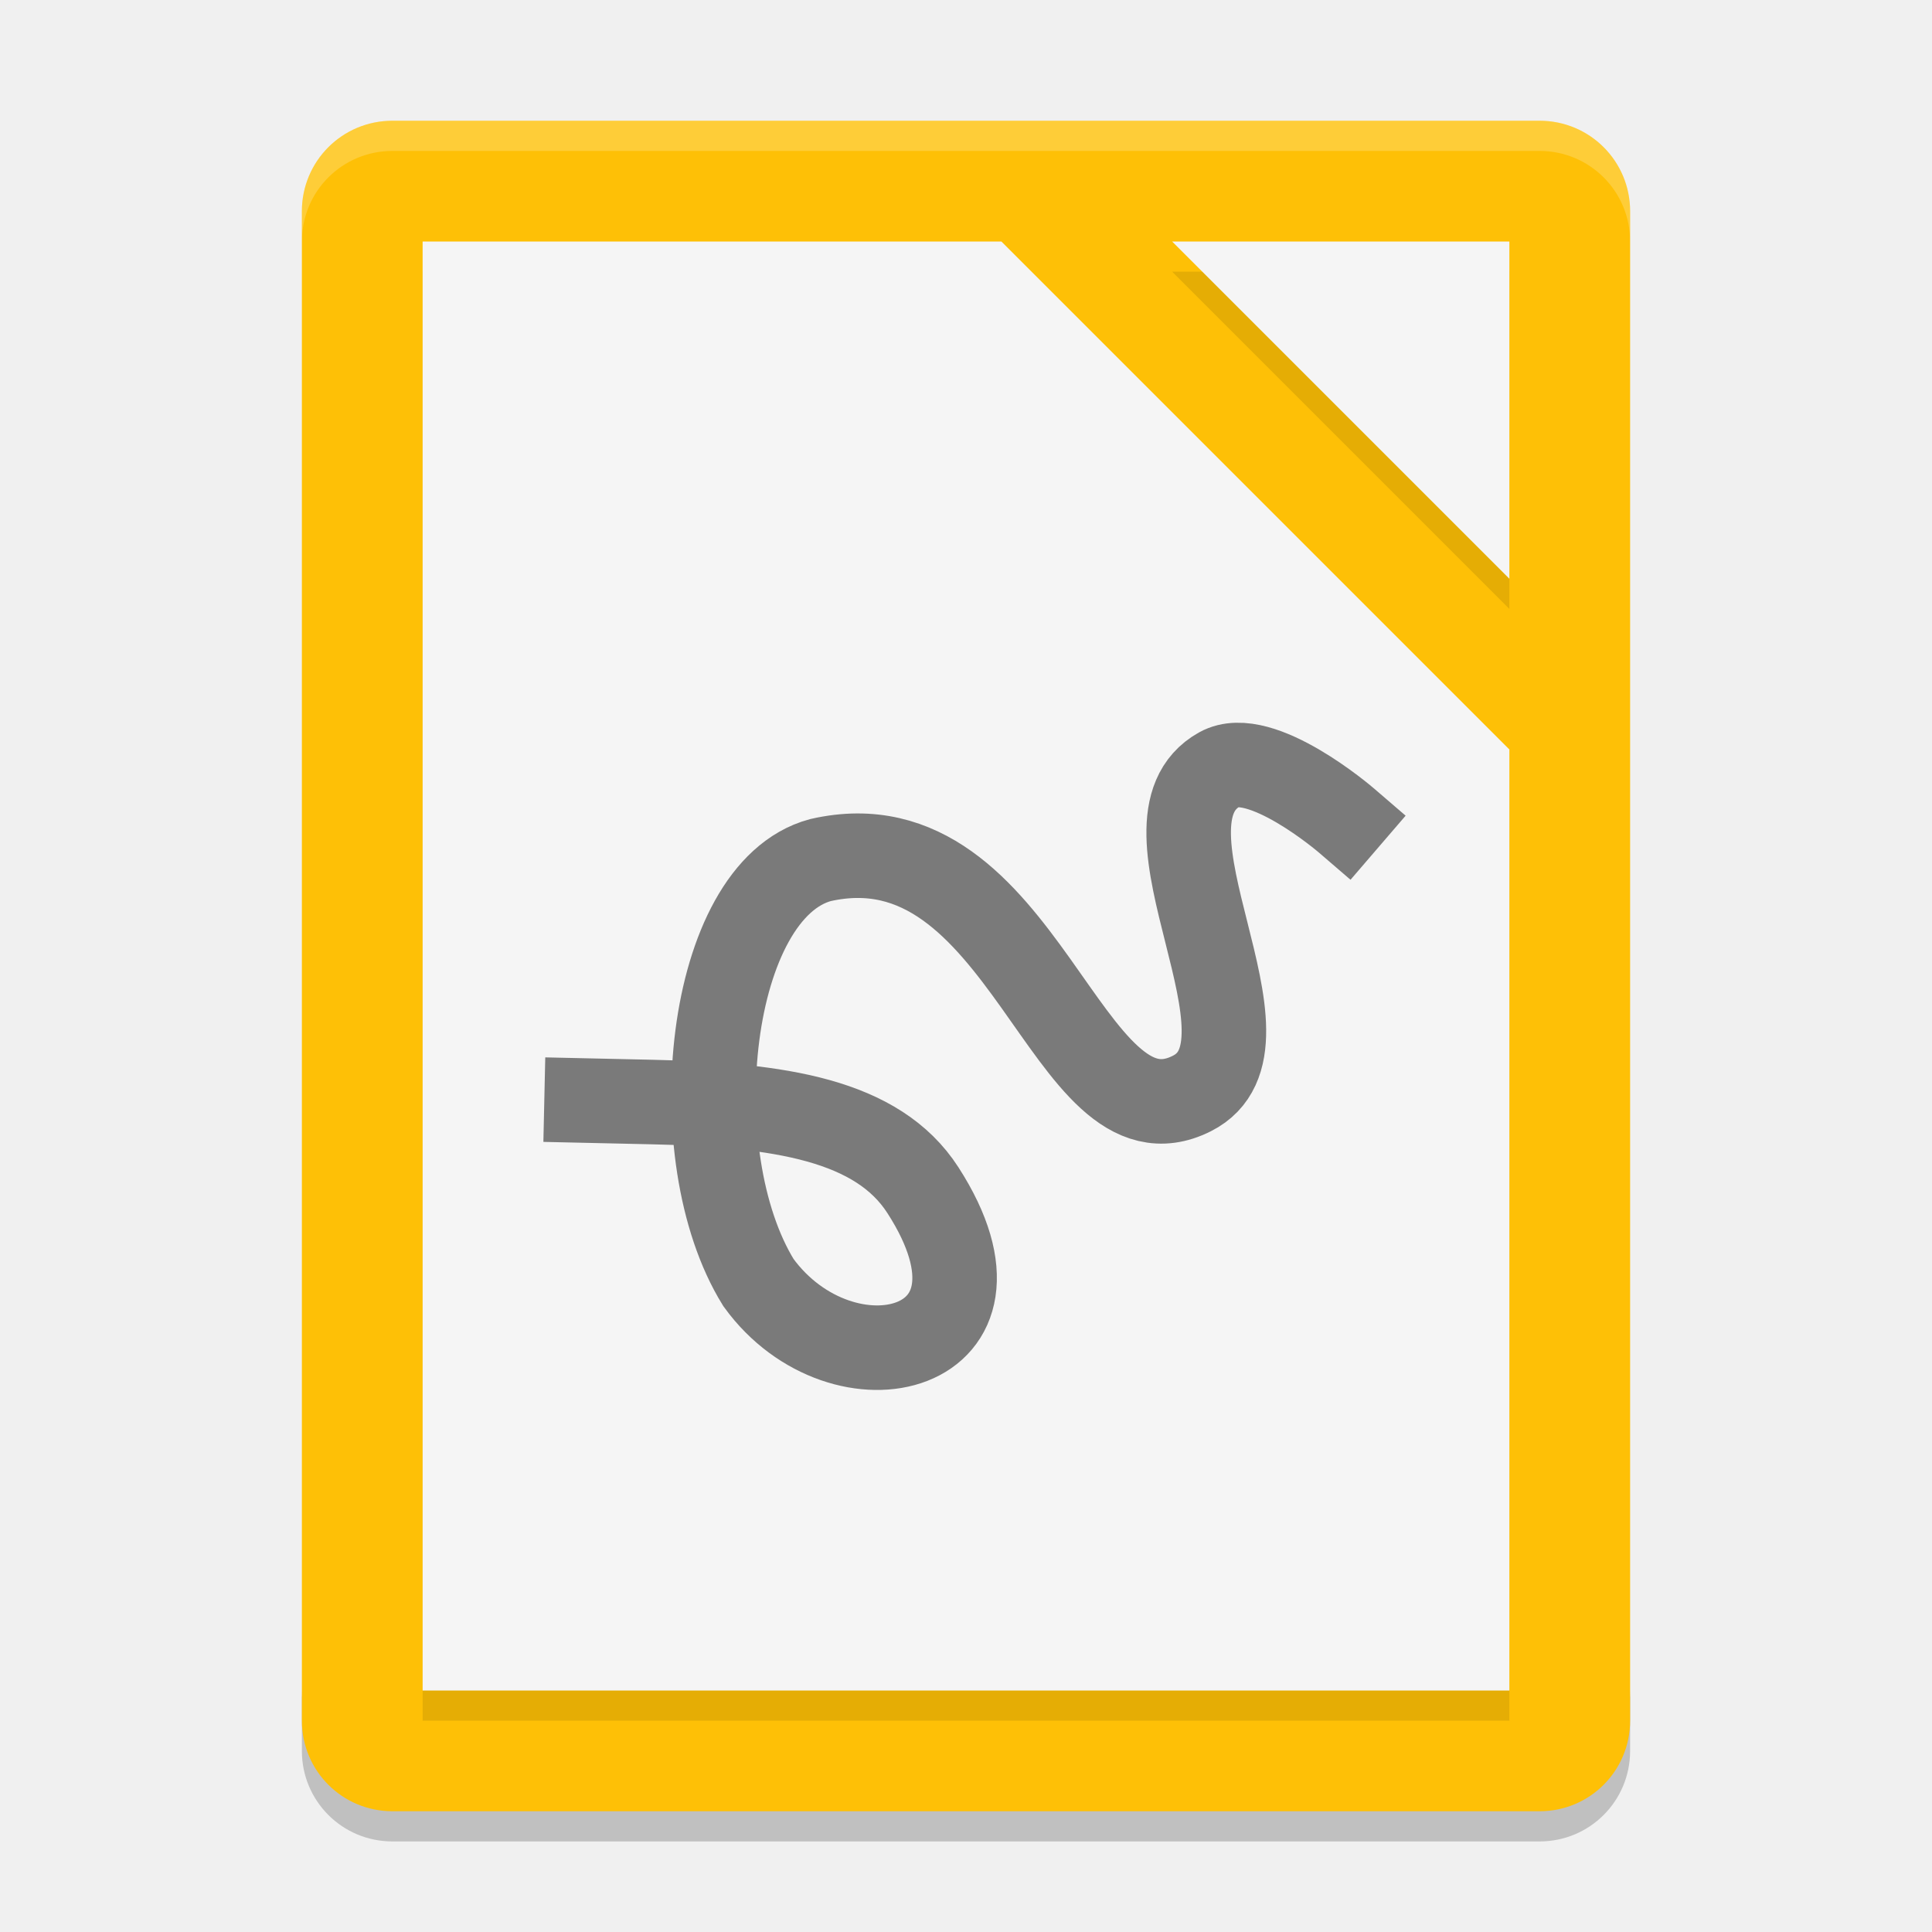
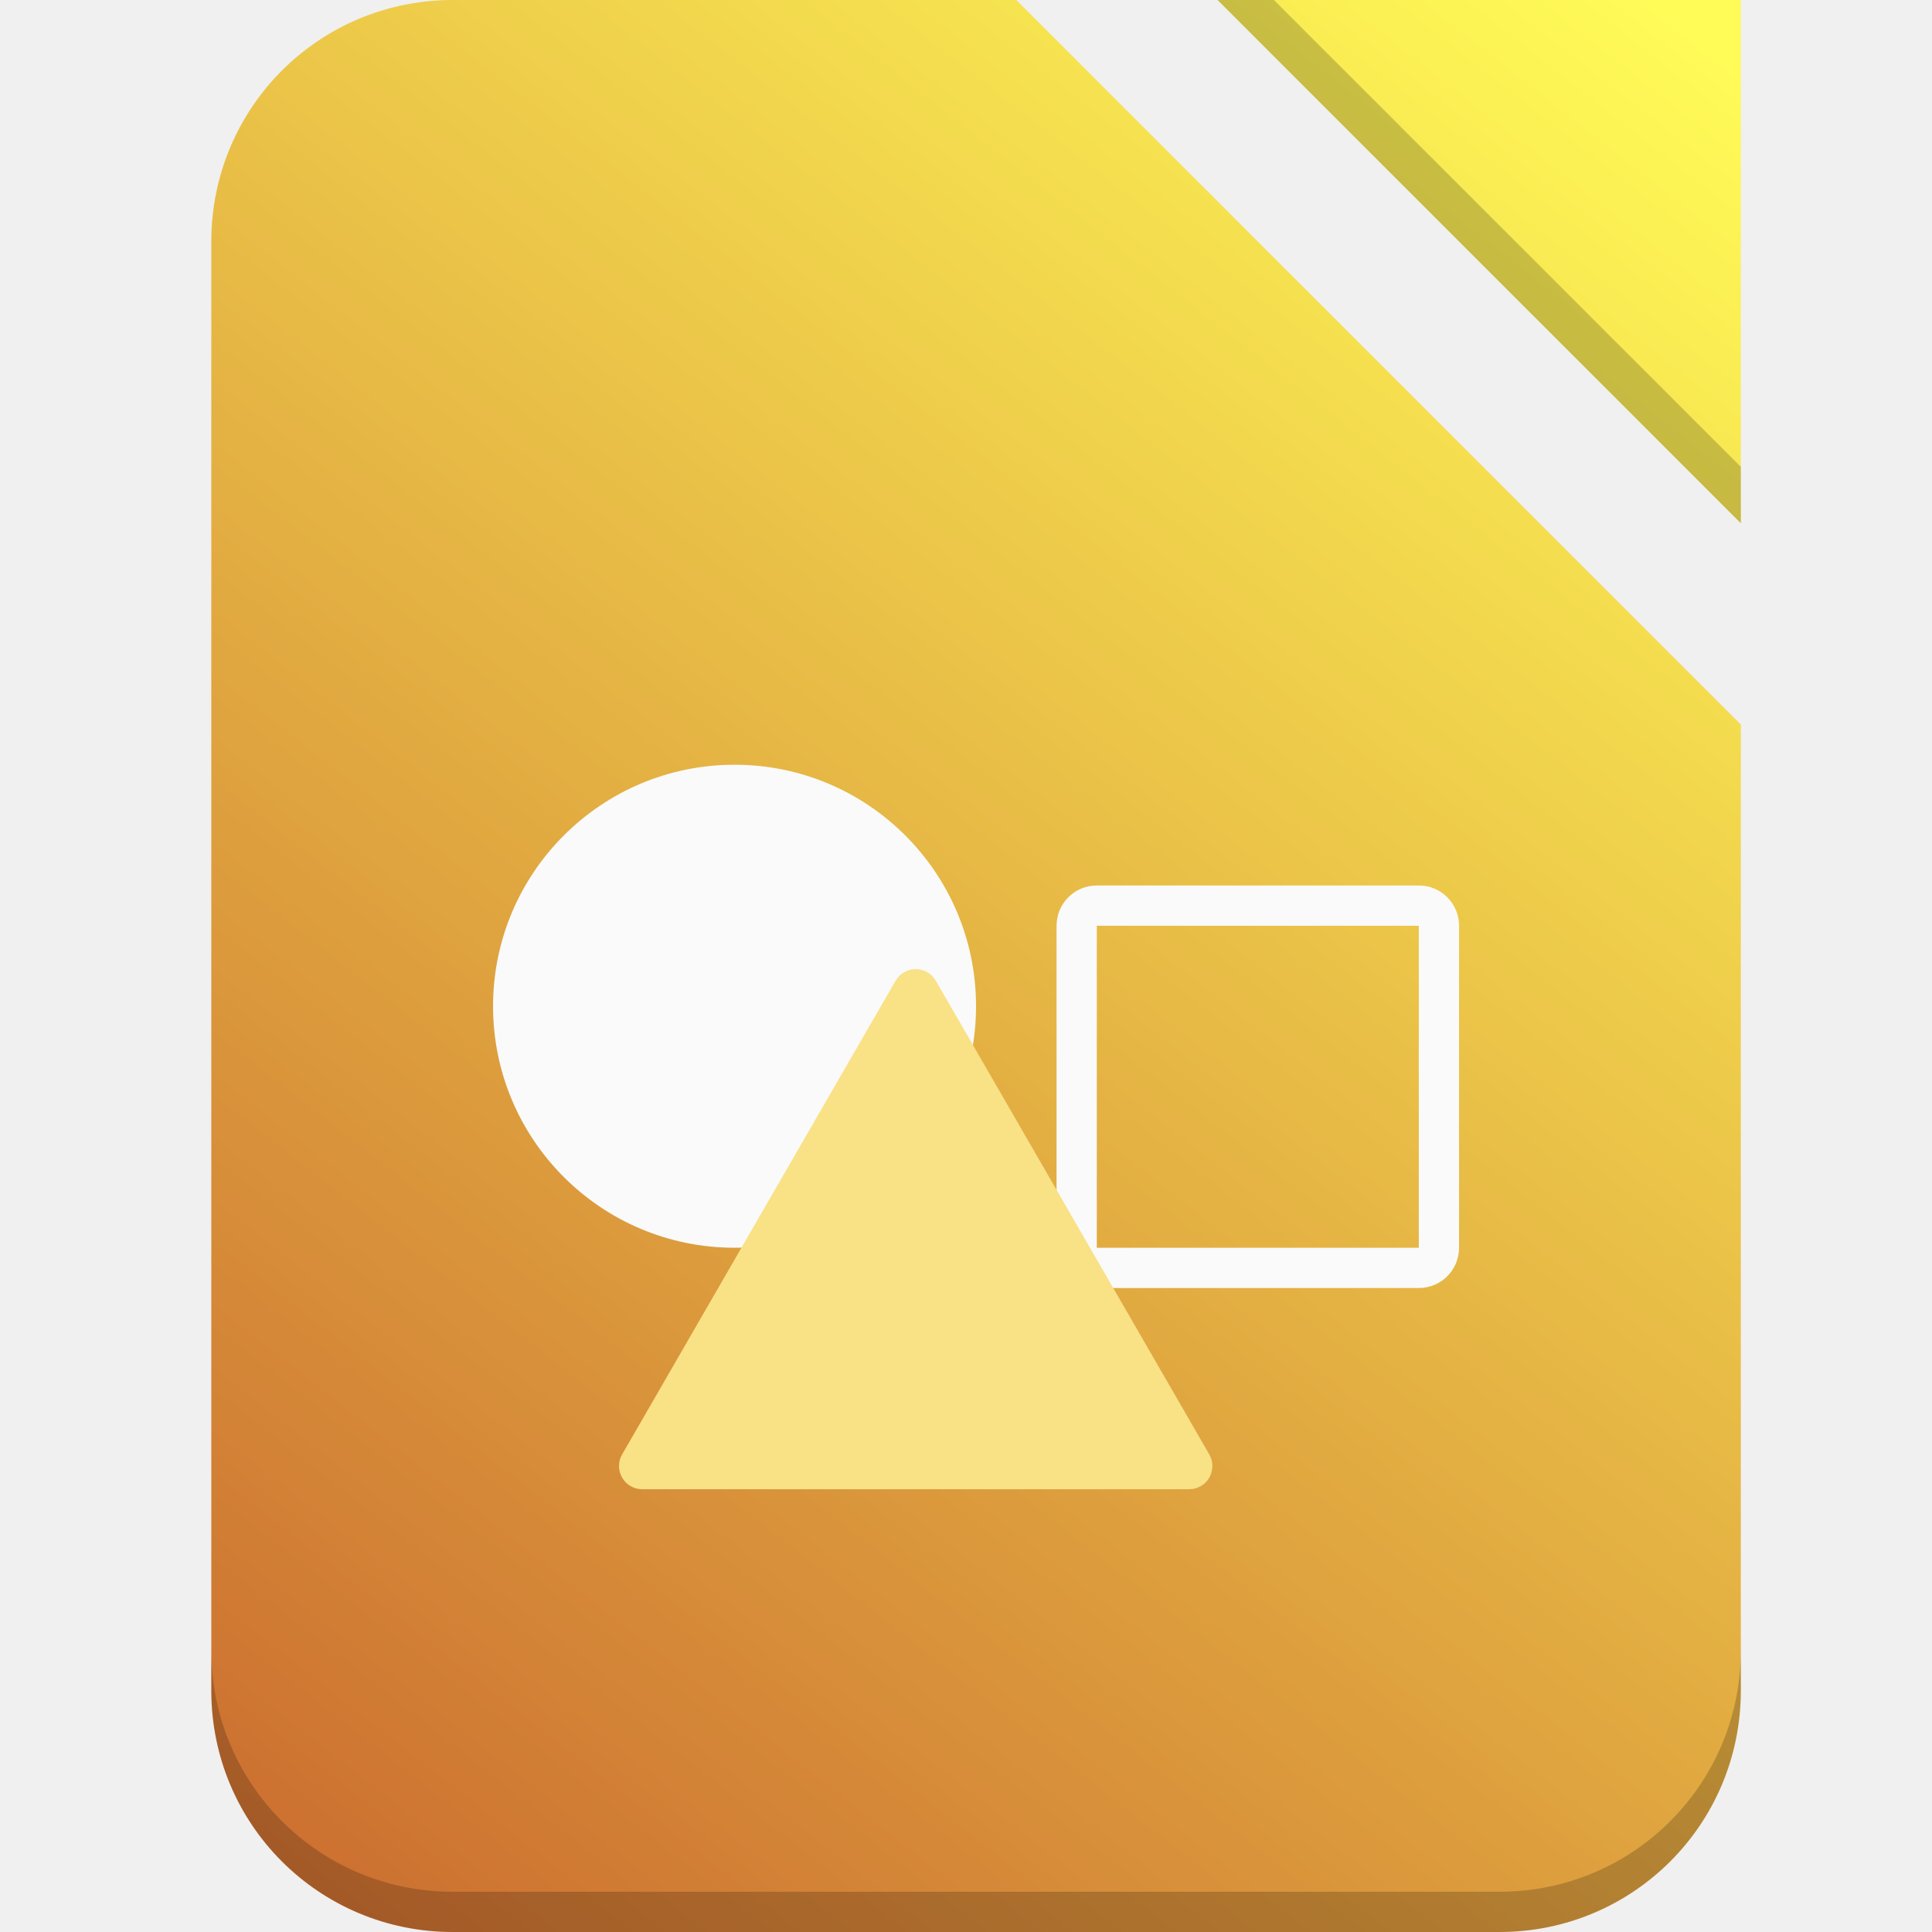
<svg xmlns="http://www.w3.org/2000/svg" width="64" height="64" version="1">
-   <path style="opacity:0.2" d="m 10,56 0,2 c 0,1.662 1.338,3 3,3 l 38,0 c 1.662,0 3,-1.338 3,-3 l 0,-2 c 0,1.662 -1.338,3 -3,3 l -38,0 c -1.662,0 -3,-1.338 -3,-3 z" />
-   <path style="fill:#fec006" d="M 54,57 54,7 C 54,5.338 52.662,4 51,4 L 13,4 c -1.662,0 -3,1.338 -3,3 l 0,50 c 0,1.662 1.338,3 3,3 l 38,0 c 1.662,0 3,-1.338 3,-3 z" />
-   <path style="opacity:0.1" d="M 14,9 14,57 50,57 50,25.828 33.172,9 14,9 Z M 38.828,9 50,20.172 50,9 38.828,9 Z" />
-   <path style="fill:#f5f5f5" d="M 14,8 14,56 50,56 50,24.828 33.172,8 14,8 Z M 38.828,8 50,19.172 50,8 38.828,8 Z" />
-   <path style="opacity:0.2;fill:#ffffff" d="M 13 4 C 11.338 4 10 5.338 10 7 L 10 8 C 10 6.338 11.338 5 13 5 L 51 5 C 52.662 5 54 6.338 54 8 L 54 7 C 54 5.338 52.662 4 51 4 L 13 4 z" />
-   <path style="fill:none;stroke:#000000;stroke-width:2.8;stroke-linecap:square;opacity:0.5" d="m 19.431,36.458 2.154,0.048 c 4.239,0.092 7.486,0.589 8.988,2.921 3.505,5.441 -2.657,6.905 -5.447,3.062 -2.607,-4.218 -1.706,-12.979 2.05,-13.997 6.796,-1.549 8.121,9.838 12.305,7.732 3.232,-1.627 -2.243,-8.979 0.919,-10.738 1.355,-0.754 4.189,1.683 4.189,1.683" />
+   <path fill-rule="evenodd" clip-rule="evenodd" d="M15 0C10.568 0 7 3.568 7 8V56C7 60.432 10.568 64 15 64H49.667C54.099 64 57.667 60.432 57.667 56V24L33.667 0H15ZM40.333 0L57.667 17.333V0H40.333Z" fill="url(#paint0_linear_2_47)" />
+   <path fill-rule="evenodd" clip-rule="evenodd" d="M7 54.667V56C7 60.432 10.568 64 15 64H49.667C54.099 64 57.667 60.432 57.667 56V54.667C57.667 59.099 54.099 62.667 49.667 62.667H15C10.568 62.667 7 59.099 7 54.667Z" fill="black" fill-opacity="0.199" />
+   <path fill-rule="evenodd" clip-rule="evenodd" d="M40.333 0L57.667 17.333V15.467L42.2 0H40.333Z" fill="black" fill-opacity="0.198" />
+   <path d="M24.333 41.333C28.752 41.333 32.333 37.752 32.333 33.333C32.333 28.915 28.752 25.333 24.333 25.333C19.915 25.333 16.333 28.915 16.333 33.333C16.333 37.752 19.915 41.333 24.333 41.333Z" fill="#FAFAFA" />
+   <path fill-rule="evenodd" clip-rule="evenodd" d="M36.333 29.333C35.595 29.333 35 29.928 35 30.667V41.333C35 42.072 35.595 42.667 36.333 42.667H47C47.739 42.667 48.333 42.072 48.333 41.333V30.667C48.333 29.928 47.739 29.333 47 29.333H36.333ZM36.333 30.667H47V41.333H36.333V30.667Z" fill="#FAFAFA" />
+   <path fill-rule="evenodd" clip-rule="evenodd" d="M31 32.488L40.059 48.179C40.127 48.296 40.162 48.428 40.162 48.564C40.162 48.699 40.127 48.831 40.059 48.949C39.992 49.066 39.895 49.163 39.778 49.23C39.66 49.298 39.528 49.333 39.393 49.333H21.275C21.14 49.333 21.007 49.298 20.89 49.23C20.773 49.163 20.676 49.066 20.609 48.949C20.541 48.831 20.505 48.699 20.505 48.564C20.505 48.428 20.541 48.296 20.609 48.179L29.668 32.488C29.735 32.371 29.832 32.274 29.949 32.206C30.066 32.139 30.199 32.103 30.334 32.103C30.469 32.103 30.602 32.139 30.719 32.206C30.836 32.274 30.933 32.371 31 32.488Z" fill="#F9E186" />
+   <defs>
+     <linearGradient id="paint0_linear_2_47" x1="8.333" y1="62.667" x2="56.333" y2="1.333" gradientUnits="userSpaceOnUse">
+       <stop stop-color="#CB6D30" />
+       <stop offset="1" stop-color="#FFFB57" />
+     </linearGradient>
+   </defs>
</svg>
